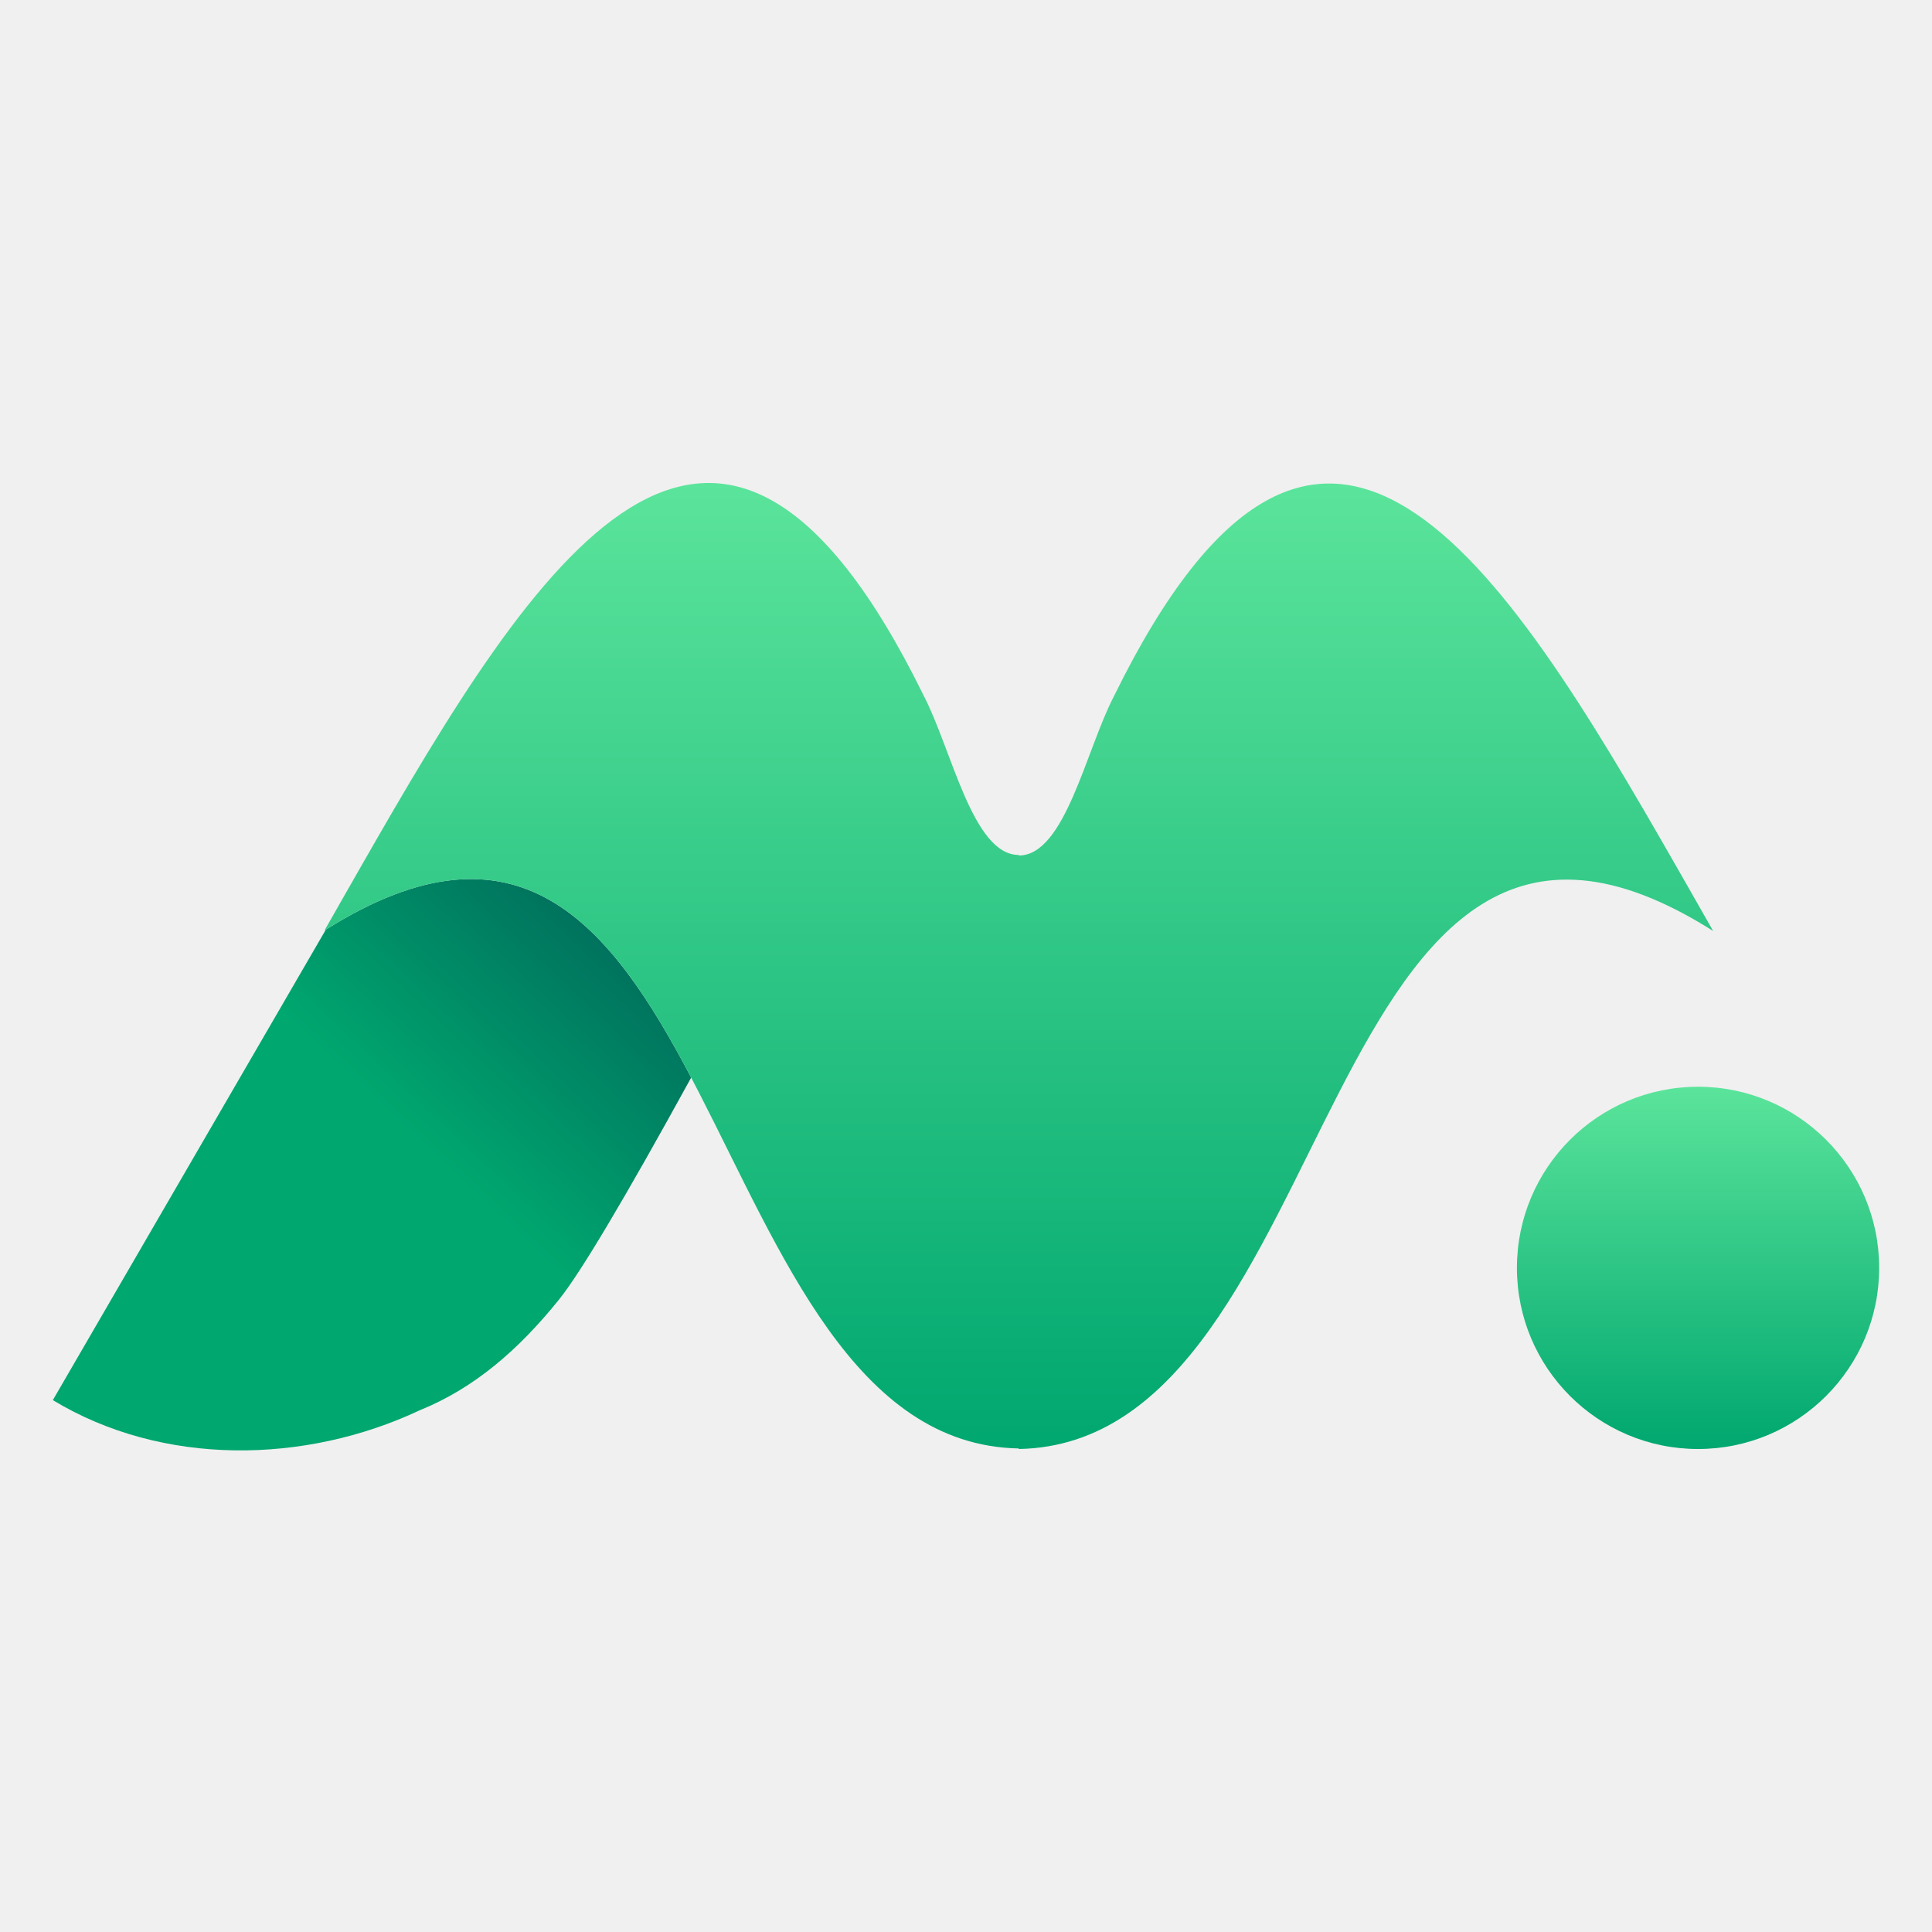
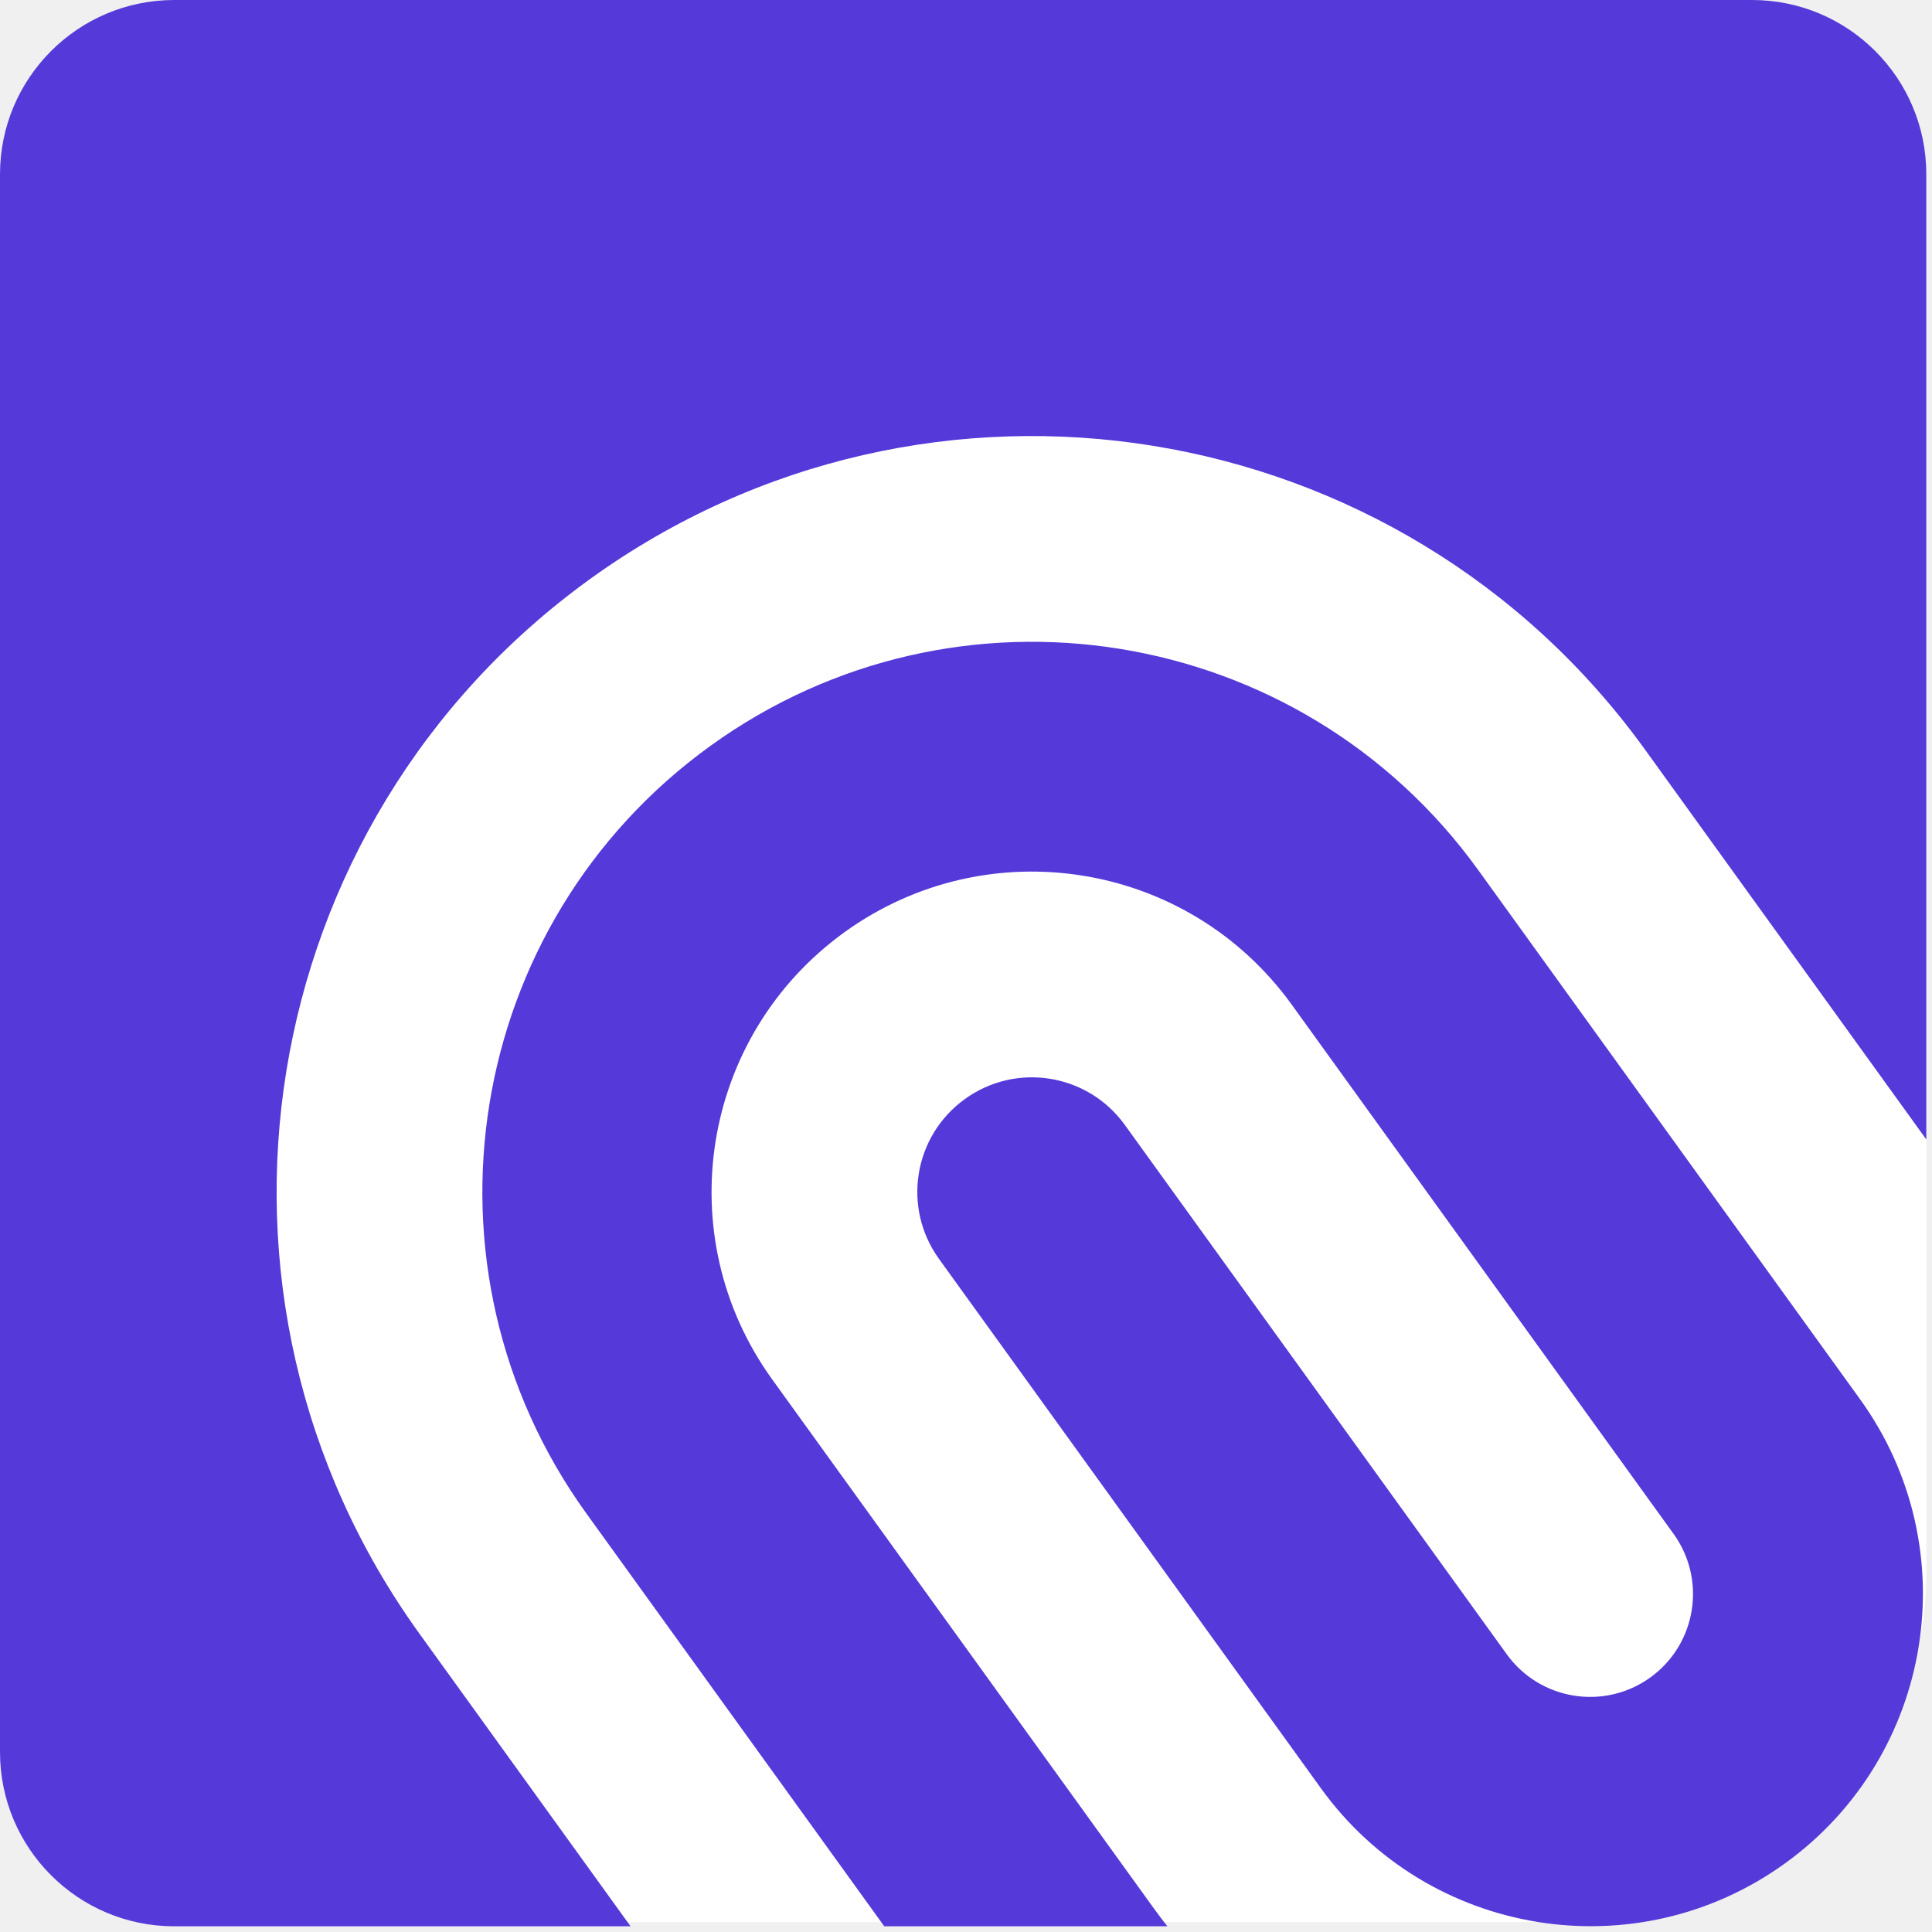
- <svg xmlns="http://www.w3.org/2000/svg" width="256" height="256" viewBox="0 0 256 256" fill="none">
-   <path d="M43.176 123.179C68.756 107.091 80.918 122.509 91.584 142.787C82.758 158.858 76.918 168.665 74.066 172.209C68.686 178.894 62.818 183.956 55.601 186.876C40.428 194.007 21.566 194.34 7 185.524L43.176 123.179Z" fill="url(#paint0_linear_4107_1209904)" />
-   <path fill-rule="evenodd" clip-rule="evenodd" d="M222.155 114.863C199.02 74.385 175.105 36.249 147.634 92.191C143.875 99.383 141.136 113.359 135 113.359V113.288C128.864 113.288 126.125 99.312 122.367 92.12C94.895 36.178 70.98 74.314 47.845 114.792C46.104 117.845 44.431 120.758 43 123.29C96.019 89.727 91.555 191.123 135 191.929V192C178.446 191.194 173.981 89.798 227 123.36C225.57 120.829 223.897 117.916 222.155 114.863" fill="url(#paint1_linear_4107_1209904)" />
-   <path fill-rule="evenodd" clip-rule="evenodd" d="M225 192C238.254 192 249 181.254 249 168C249 154.746 238.254 144 225 144C211.746 144 201 154.746 201 168C201 181.254 211.746 192 225 192" fill="url(#paint2_linear_4107_1209904)" />
-   <defs>
-     <linearGradient id="paint0_linear_4107_1209904" x1="76" y1="83.895" x2="32.761" y2="129.812" gradientUnits="userSpaceOnUse">
-       <stop stop-color="#004B50" />
-       <stop offset="1" stop-color="#00A76F" />
-     </linearGradient>
-     <linearGradient id="paint1_linear_4107_1209904" x1="43" y1="64" x2="43" y2="192" gradientUnits="userSpaceOnUse">
-       <stop stop-color="#5BE49B" />
-       <stop offset="1" stop-color="#00A76F" />
-     </linearGradient>
-     <linearGradient id="paint2_linear_4107_1209904" x1="201" y1="144" x2="201" y2="192" gradientUnits="userSpaceOnUse">
-       <stop stop-color="#5BE49B" />
-       <stop offset="1" stop-color="#00A76F" />
-     </linearGradient>
-   </defs>
+ <svg xmlns="http://www.w3.org/2000/svg" width="133" height="133" viewBox="0 0 133 133" fill="none">
+   <path d="M0 12.289C0 5.662 5.373 0.289 12 0.289H120.609C127.237 0.289 132.609 5.662 132.609 12.289V108.315C132.609 121.57 121.864 132.315 108.609 132.315H12C5.373 132.315 0 126.942 0 120.315V12.289Z" fill="white" />
+   <path d="M120.608 0C127.236 0 132.608 5.373 132.608 12V78.441L113.243 51.602C96.434 28.305 63.925 23.046 40.627 39.855C17.33 56.664 12.071 89.173 28.88 112.471L43.409 132.608H12C5.373 132.608 0 127.236 0 120.608V12C6.72183e-06 5.373 5.373 3.14097e-07 12 0H120.608ZM48.914 51.34C65.868 39.108 89.525 42.935 101.758 59.889L128.049 96.327C135.441 106.573 133.126 120.883 122.881 128.275C112.635 135.668 98.325 133.352 90.933 123.106L64.643 86.668C62.091 83.131 62.886 78.21 66.423 75.658C69.96 73.106 74.881 73.903 77.433 77.439L103.724 113.878C106.012 117.049 110.438 117.766 113.609 115.478C116.781 113.189 117.497 108.763 115.209 105.592L88.918 69.153C81.789 59.273 68.016 57.044 58.136 64.173C48.256 71.302 46.028 85.076 53.156 94.956L79.446 131.395C79.744 131.808 80.052 132.211 80.363 132.608H60.873L40.365 104.185C28.133 87.231 31.96 63.572 48.914 51.34Z" fill="#5539D9" />
</svg>
